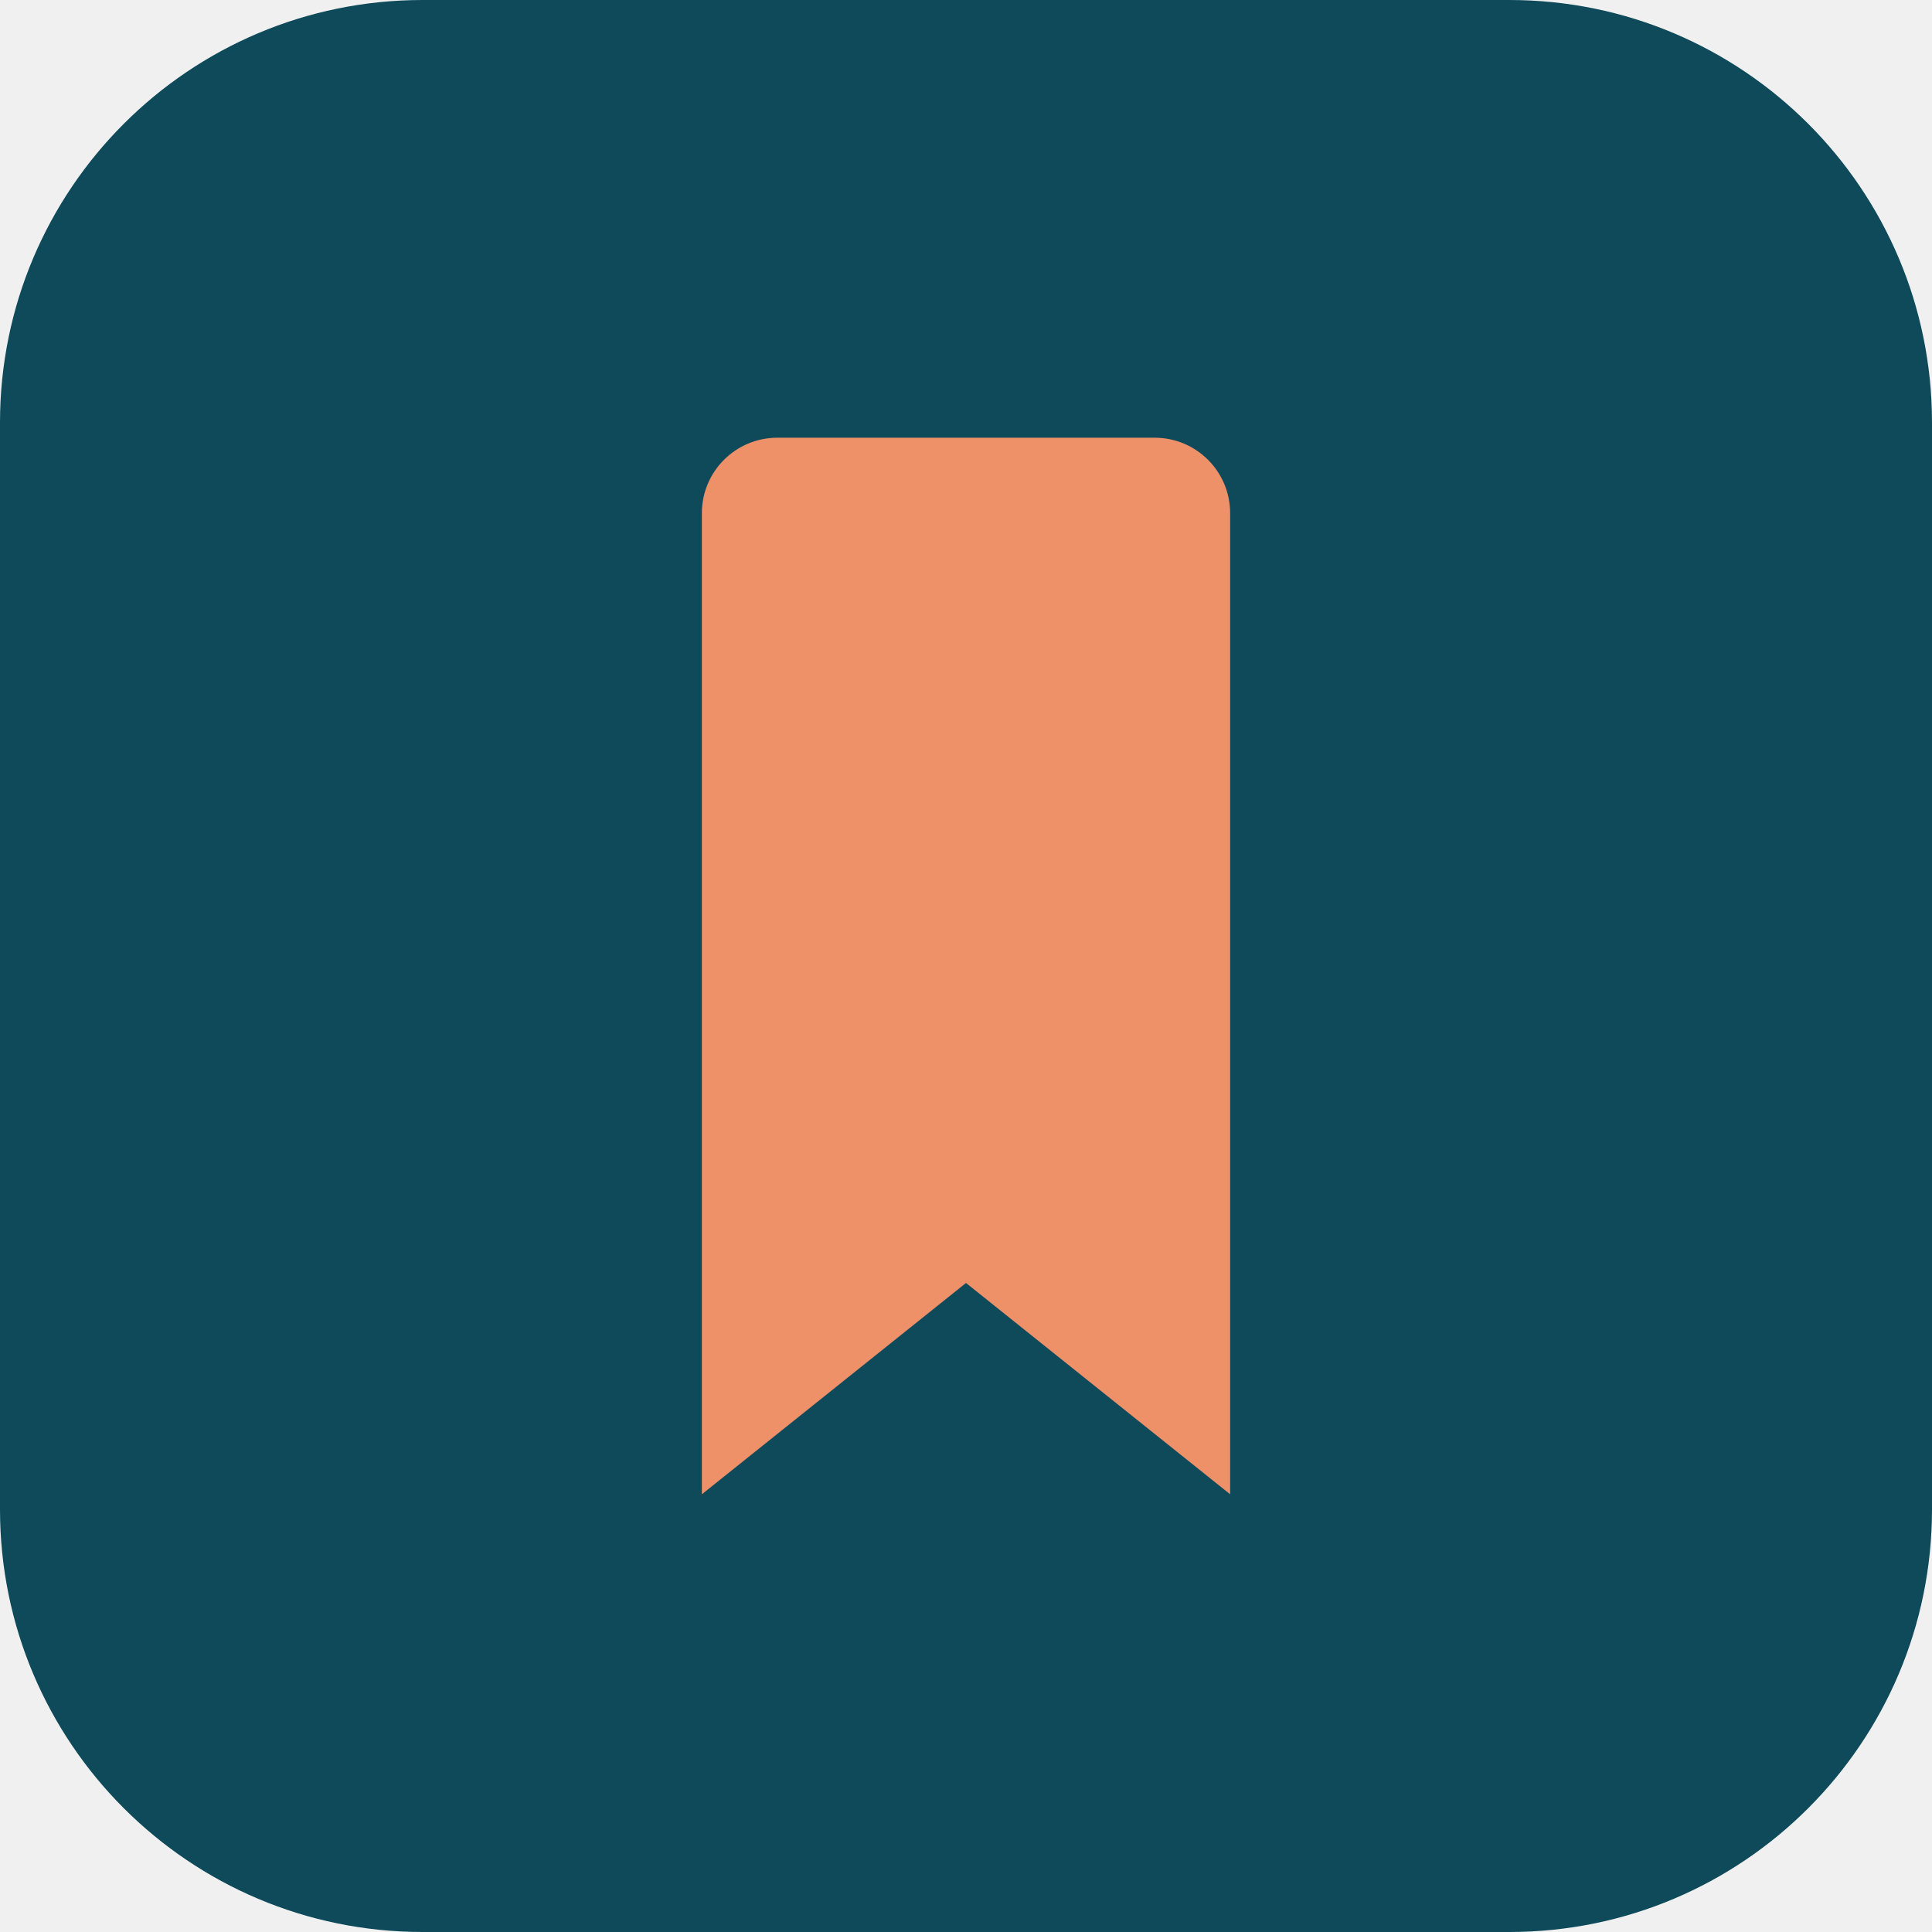
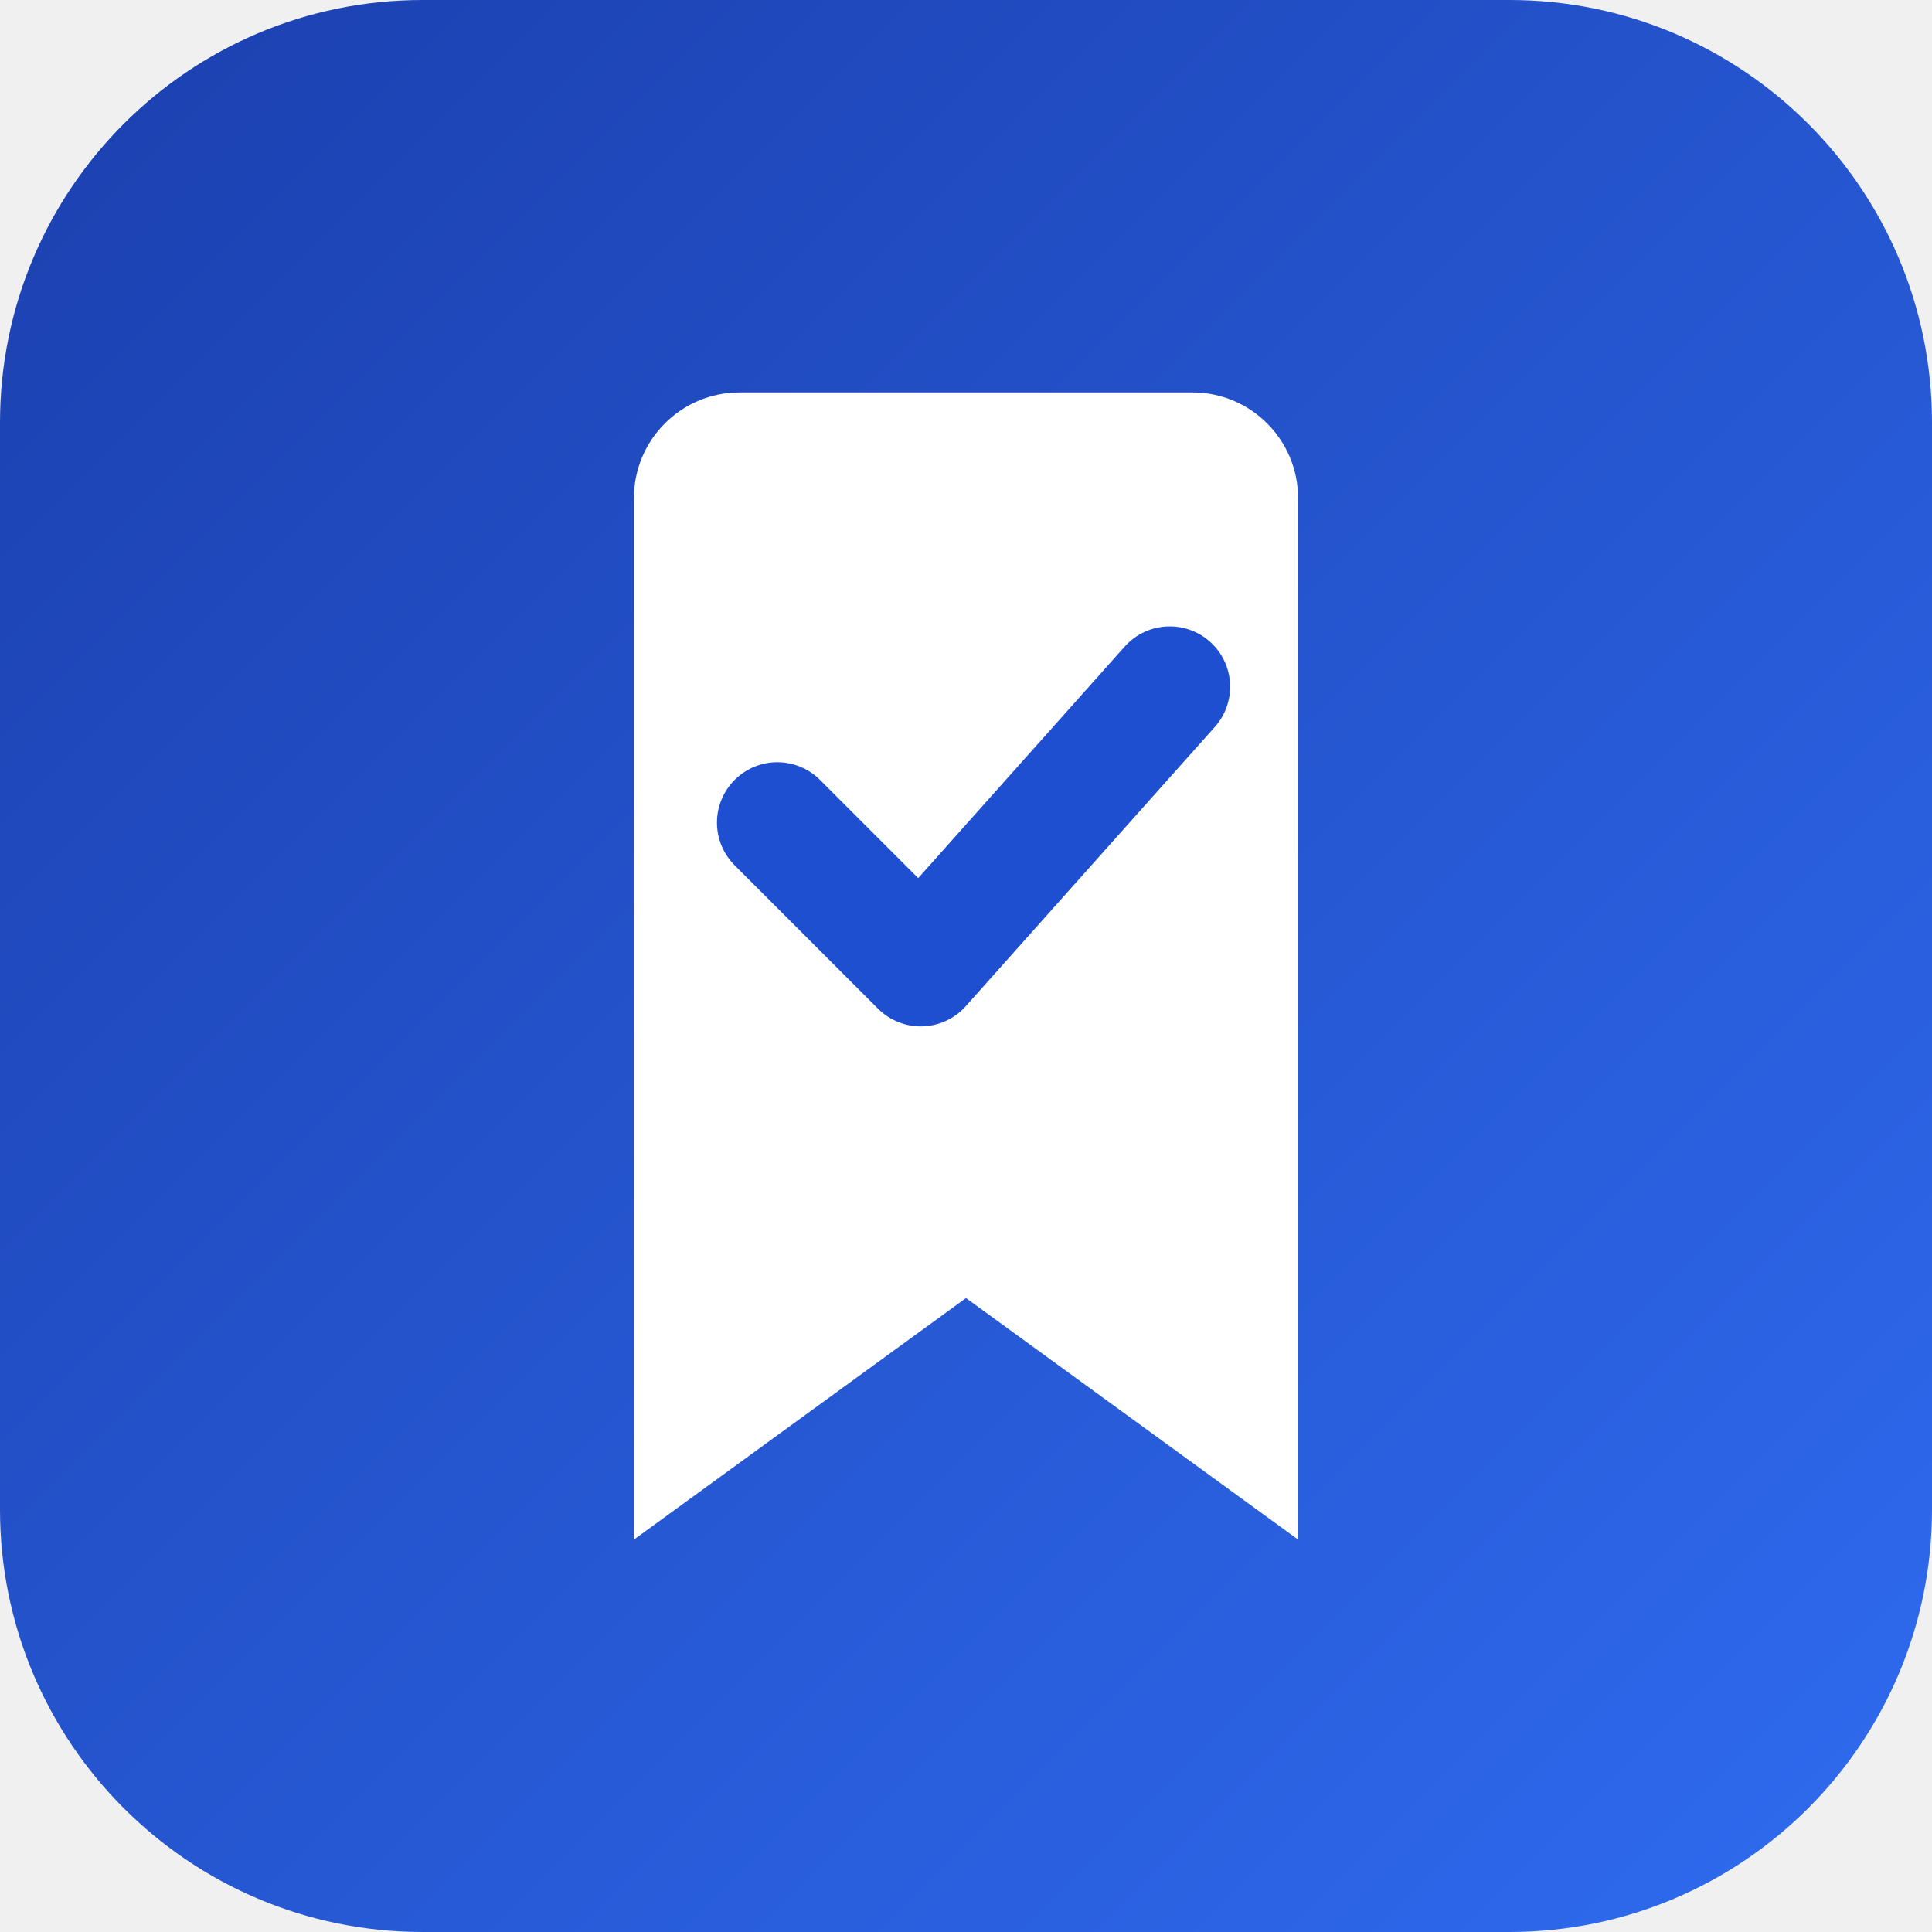
<svg xmlns="http://www.w3.org/2000/svg" viewBox="0 0 512 512">
-   <rect width="512" height="512" rx="112" fill="#0e4a5a" />
-   <path d="M186 136a20 20 0 0 1 20-20h100a20 20 0 0 1 20 20v260l-70-56-70 56z" fill="#ee9068" />
+   <defs>
+     <linearGradient id="capa" x1="0" y1="0" x2="1" y2="1">
+       <stop offset="0" stop-color="#1b3fae" />
+       <stop offset="1" stop-color="#2f6bf0" />
+     </linearGradient>
+   </defs>
+   <rect width="512" height="512" rx="112" fill="url(#capa)" />
+   <path d="M168 132a28 28 0 0 1 28-28h120a28 28 0 0 1 28 28v276l-88-64-88 64z" fill="#fff" />
+   <path d="M206 218l38 38 66-74" fill="none" stroke="#1f4fd1" stroke-width="32" stroke-linecap="round" stroke-linejoin="round" />
</svg>
